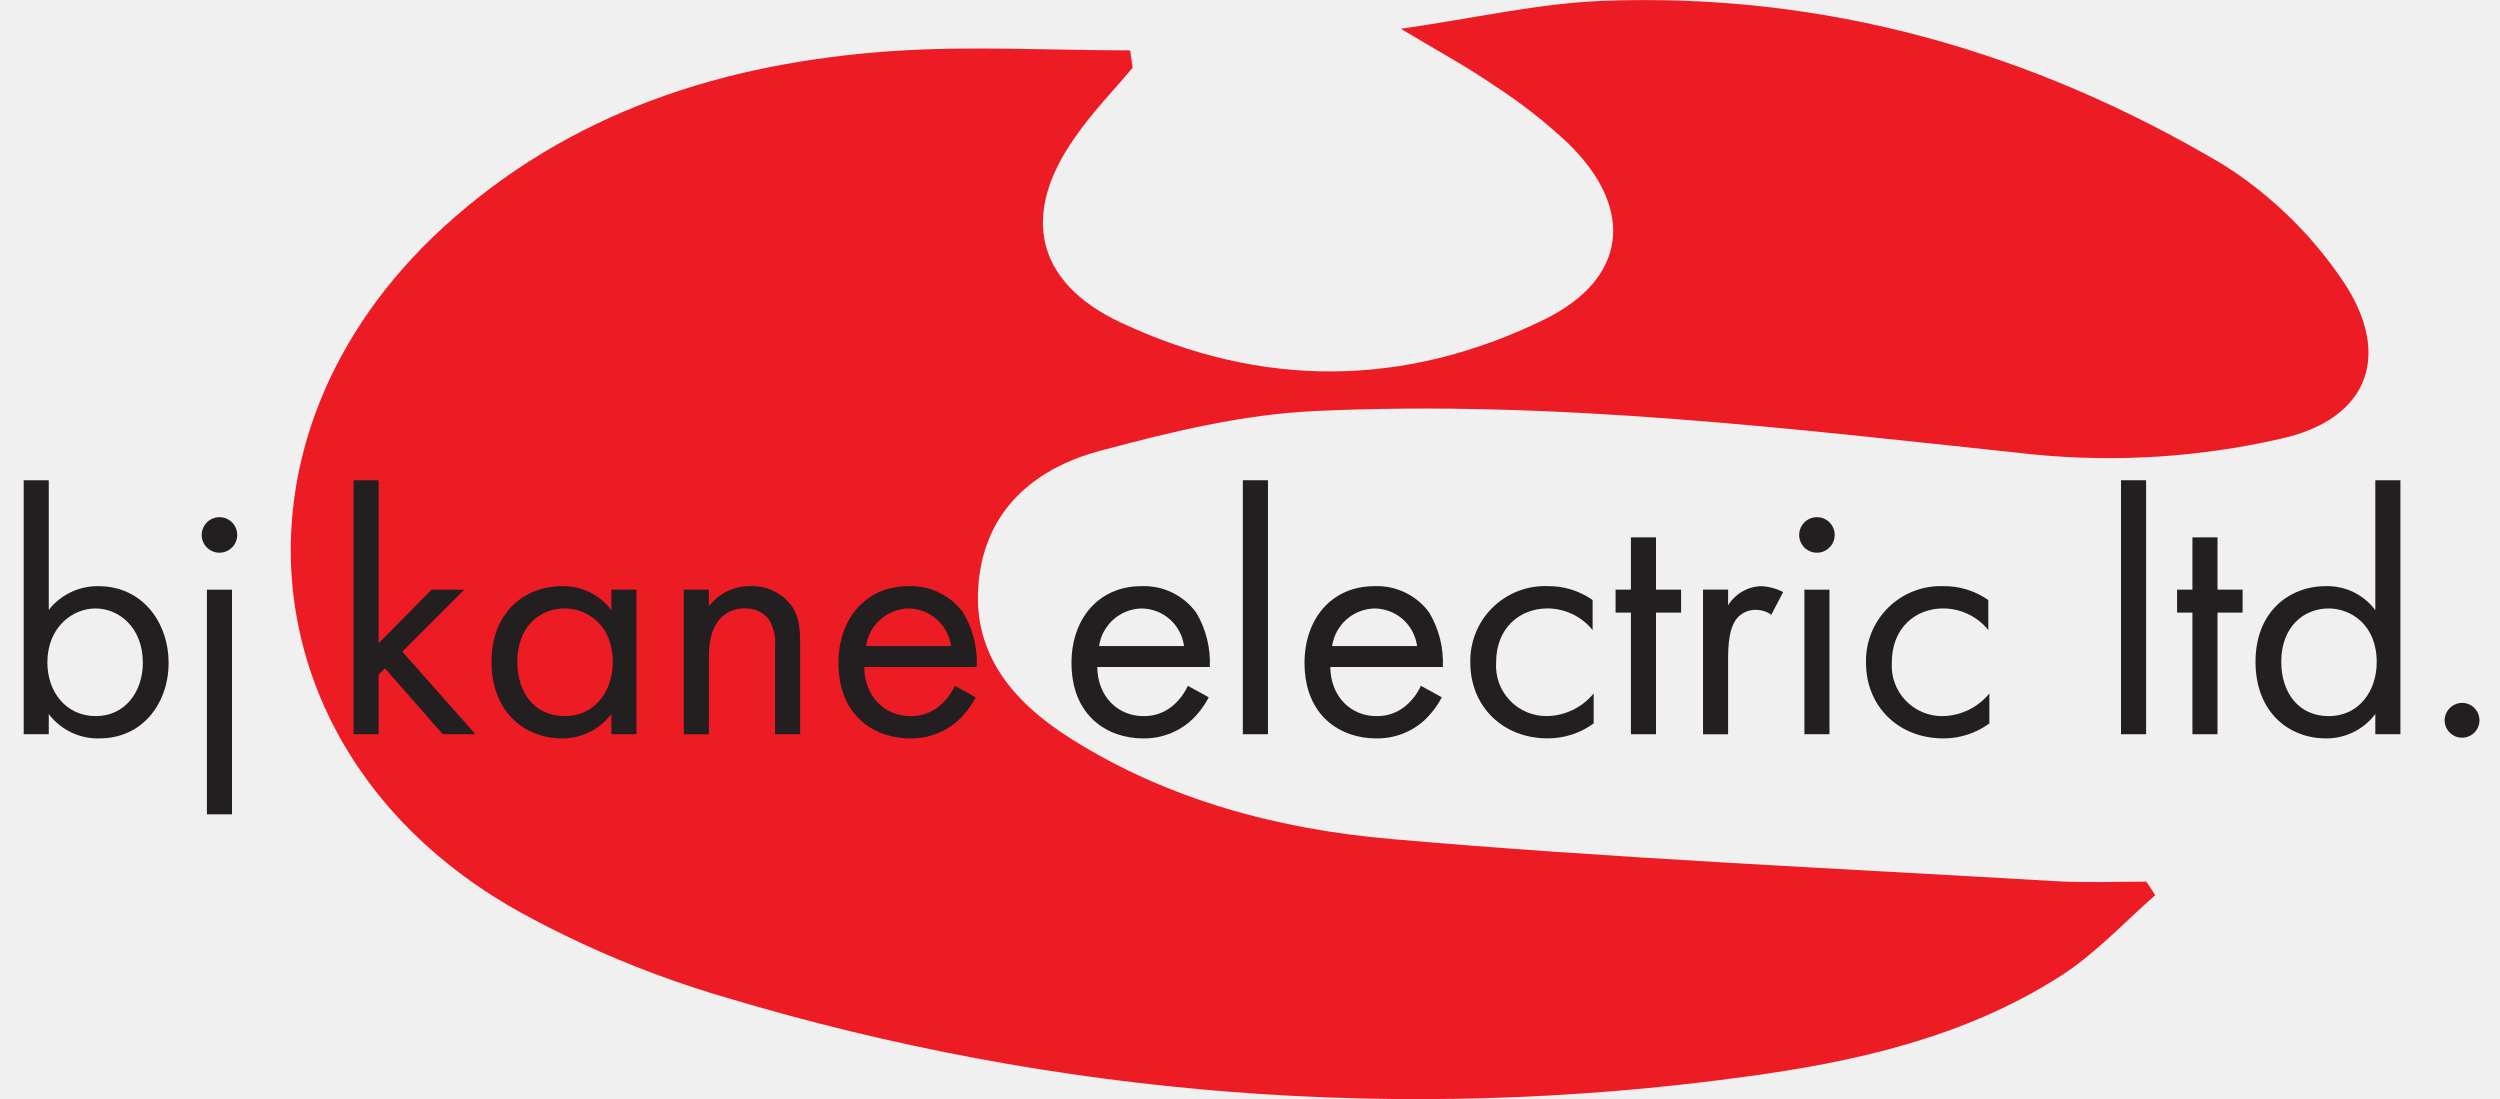
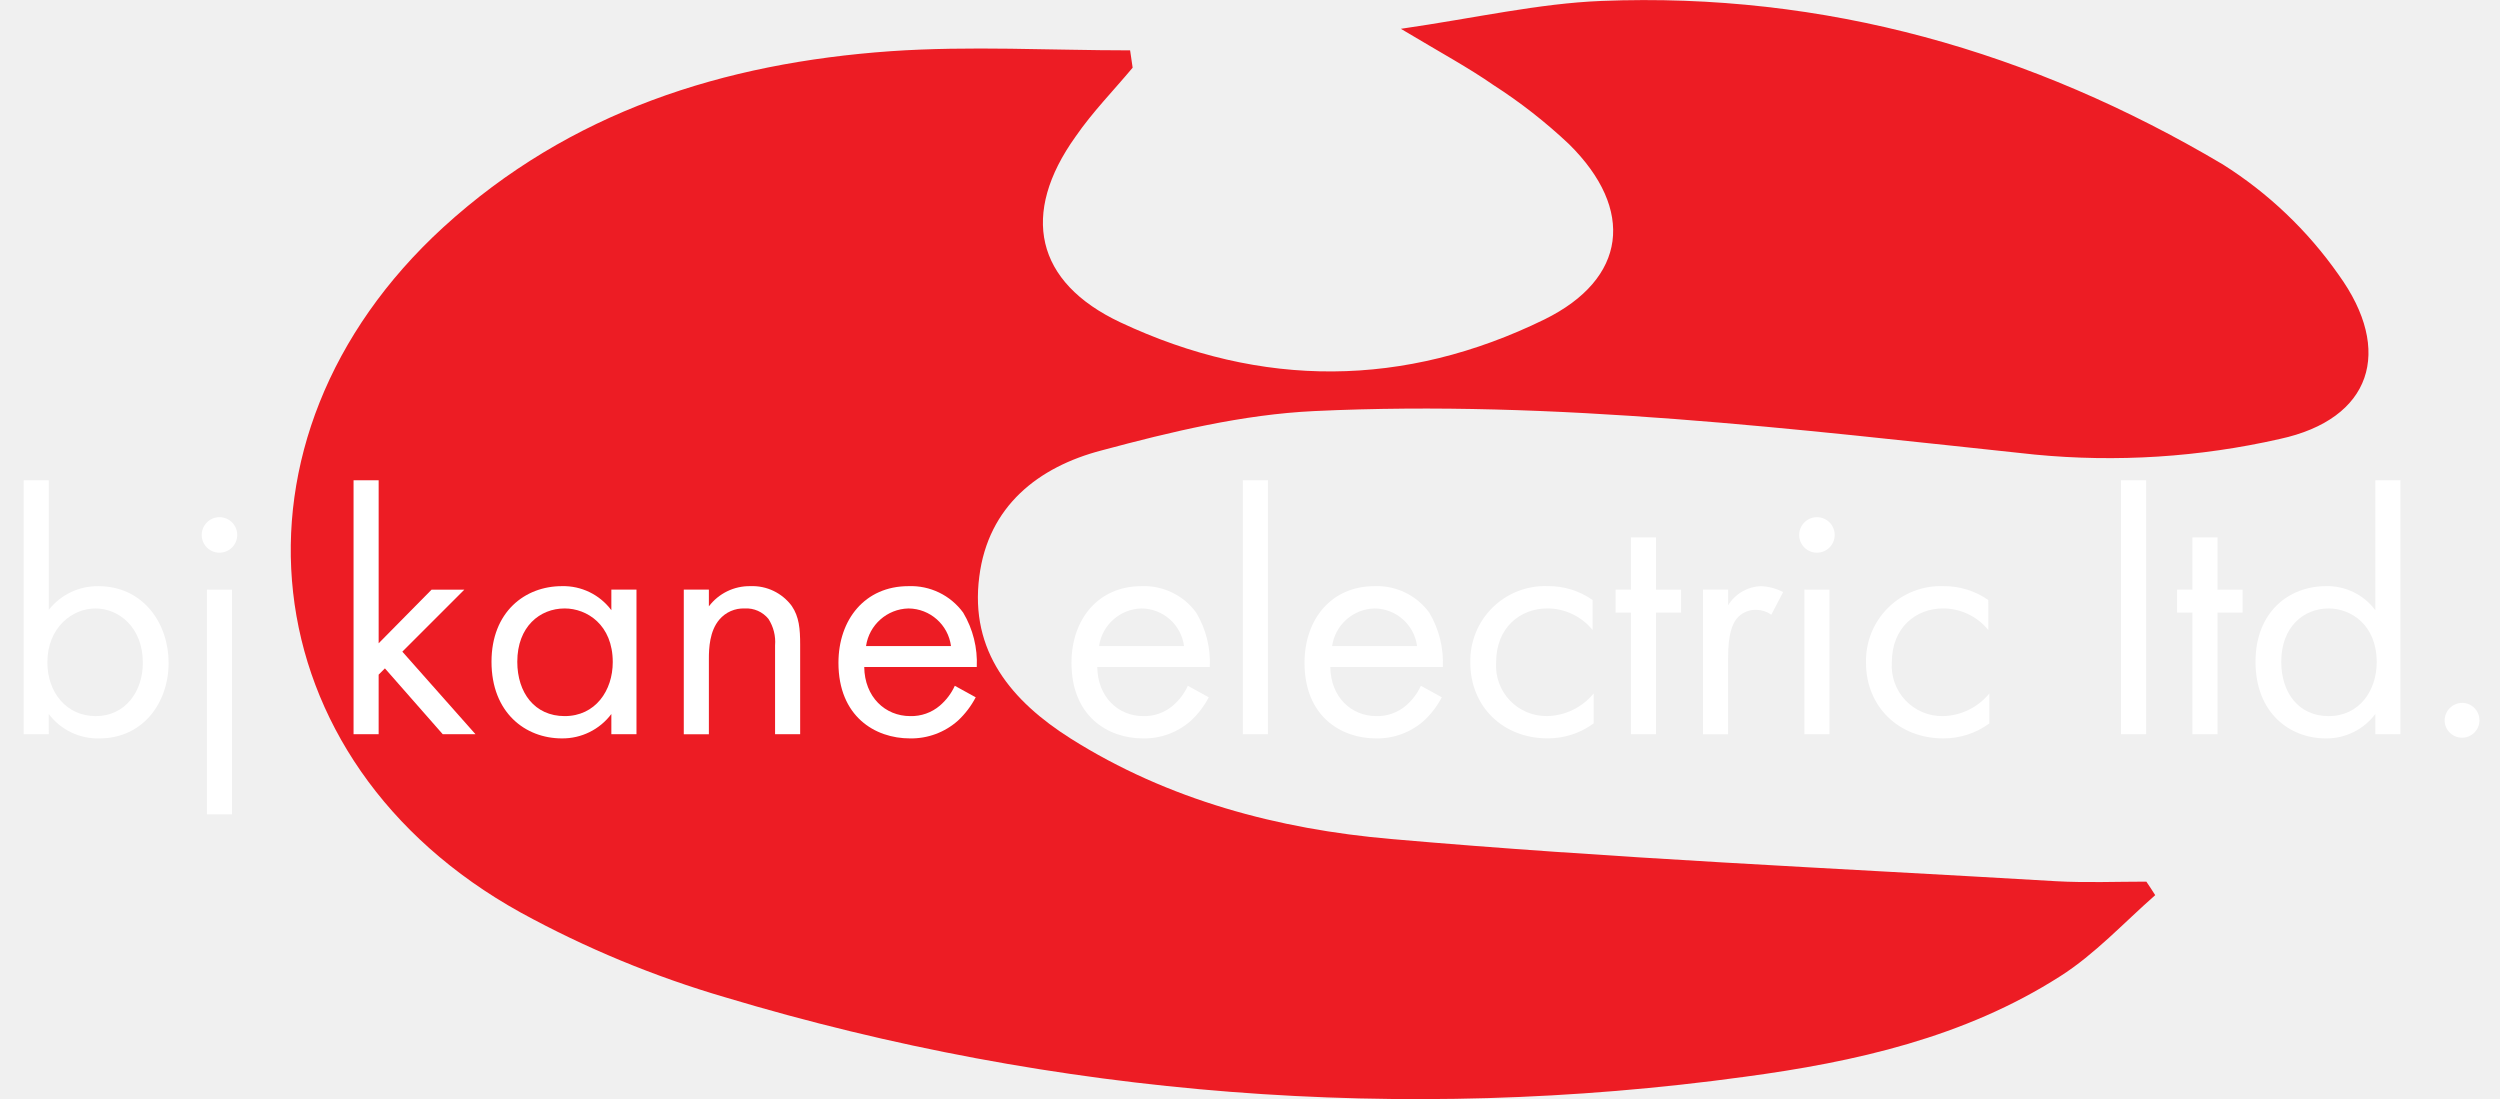
<svg xmlns="http://www.w3.org/2000/svg" id="Layer_1" data-name="Layer 1" width="4.495in" height="1.976in" viewBox="0 0 323.654 142.261">
  <path d="M295.15,56.82a99.846,99.846,0,0,1-31.716,2.023c-31.006-3.281-62.011-7.109-93.29-5.633-9.242.438-18.538,2.679-27.506,5.086-8.2,2.133-14.71,7.218-15.858,16.351-1.258,9.679,4.21,16.131,11.812,20.944,12.632,7.984,26.959,11.757,41.45,13.015,28.654,2.516,57.418,3.773,86.127,5.468,3.883.219,7.82.055,11.7.055.383.547.765,1.148,1.148,1.75-4.047,3.555-7.82,7.656-12.3,10.5-12.413,7.929-26.576,11.1-40.849,13.015A311.294,311.294,0,0,1,93.914,129.111,132.323,132.323,0,0,1,67.393,118.12c-35.326-19.577-39.865-61.355-10.007-88.7C73.791,14.44,93.7,8.151,115.3,6.62c10.281-.711,20.671-.109,31.006-.109.109.766.219,1.477.328,2.242-2.461,2.953-5.2,5.742-7.382,8.913-7.164,10.007-5.249,18.866,5.8,24.061,18.264,8.585,36.8,8.476,54.9-.383,10.663-5.25,11.757-14.218,3.171-22.694a67.194,67.194,0,0,0-9.788-7.656c-3.226-2.242-6.671-4.1-11.976-7.273C191.142,2.3,199.18.441,207.328.113c28.873-1.148,55.723,6.507,80.44,21.163a52.43,52.43,0,0,1,14.983,14.272C309.915,45.446,307.016,54.249,295.15,56.82Z" fill="#ed1c24" />
-   <path d="M6.314,95.045H3.067V62.164H6.314V78.943a8.049,8.049,0,0,1,6.405-3.067c5.863,0,9.111,4.871,9.111,9.923,0,5.142-3.293,9.788-8.976,9.788a7.948,7.948,0,0,1-6.541-3.157ZM18.493,85.8c0-4.6-3.112-7.036-6.134-7.036s-6.225,2.48-6.225,6.991c0,3.834,2.436,6.946,6.27,6.946C16.193,92.7,18.493,89.542,18.493,85.8Z" fill="#231f20" />
-   <path d="M28.412,66.945a2.3,2.3,0,1,1-2.3,2.3A2.31,2.31,0,0,1,28.412,66.945Zm1.624,9.382v29.093H26.788V76.326Z" fill="#231f20" />
-   <path d="M49.021,62.164V83.273l6.855-6.946h4.24l-8.029,8.029,9.472,10.69h-4.24L49.832,86.52l-.812.812v7.713H45.772V62.164Z" fill="#231f20" />
-   <path d="M79.147,76.326H82.4V95.045H79.147V92.429a7.9,7.9,0,0,1-6.405,3.157c-4.736,0-9.111-3.337-9.111-9.923,0-6.45,4.33-9.788,9.111-9.788a7.745,7.745,0,0,1,6.405,3.112ZM66.969,85.663c0,4.014,2.255,7.036,6.135,7.036,3.969,0,6.224-3.292,6.224-6.991,0-4.826-3.337-6.946-6.224-6.946C69.9,78.763,66.969,81.108,66.969,85.663Z" fill="#231f20" />
-   <path d="M88.524,76.326h3.248v2.165a6.6,6.6,0,0,1,5.367-2.616,6.35,6.35,0,0,1,5.368,2.571c.947,1.4,1.083,2.932,1.083,5.007V95.045h-3.248v-11.5a5.5,5.5,0,0,0-.857-3.428,3.674,3.674,0,0,0-3.067-1.353,4.092,4.092,0,0,0-3.292,1.443c-1.263,1.488-1.353,3.7-1.353,5.052v9.788H88.524Z" fill="#231f20" />
-   <path d="M126.318,90.264a11.2,11.2,0,0,1-2.3,3.022,9.085,9.085,0,0,1-6.224,2.3c-4.511,0-9.247-2.841-9.247-9.788,0-5.593,3.428-9.923,9.066-9.923a8.375,8.375,0,0,1,7.082,3.428,12.57,12.57,0,0,1,1.759,7.037H111.885c.045,3.879,2.706,6.359,5.954,6.359a5.689,5.689,0,0,0,3.834-1.353,7.457,7.457,0,0,0,1.939-2.571Zm-3.2-6.63a5.6,5.6,0,0,0-5.5-4.871,5.689,5.689,0,0,0-5.5,4.871Z" fill="#231f20" />
-   <path d="M156.487,90.264a11.2,11.2,0,0,1-2.3,3.022,9.085,9.085,0,0,1-6.224,2.3c-4.511,0-9.247-2.841-9.247-9.788,0-5.593,3.428-9.923,9.066-9.923a8.375,8.375,0,0,1,7.082,3.428,12.57,12.57,0,0,1,1.759,7.037H142.054c.045,3.879,2.706,6.359,5.954,6.359a5.689,5.689,0,0,0,3.834-1.353,7.457,7.457,0,0,0,1.939-2.571Zm-3.2-6.63a5.6,5.6,0,0,0-5.5-4.871,5.689,5.689,0,0,0-5.5,4.871Z" fill="#231f20" />
-   <path d="M164.151,62.164V95.045H160.9V62.164Z" fill="#231f20" />
-   <path d="M186.656,90.264a11.189,11.189,0,0,1-2.3,3.022,9.084,9.084,0,0,1-6.224,2.3c-4.511,0-9.247-2.841-9.247-9.788,0-5.593,3.428-9.923,9.066-9.923a8.375,8.375,0,0,1,7.082,3.428,12.57,12.57,0,0,1,1.759,7.037H172.223c.045,3.879,2.707,6.359,5.954,6.359a5.689,5.689,0,0,0,3.834-1.353,7.457,7.457,0,0,0,1.939-2.571Zm-3.2-6.63a5.6,5.6,0,0,0-5.5-4.871,5.688,5.688,0,0,0-5.5,4.871Z" fill="#231f20" />
-   <path d="M206.183,81.559a7.55,7.55,0,0,0-5.863-2.8c-3.473,0-6.631,2.436-6.631,6.991a6.514,6.514,0,0,0,6.585,6.946,7.981,7.981,0,0,0,6.044-2.932v3.879a10,10,0,0,1-5.954,1.939c-5.818,0-10.013-4.149-10.013-9.788a9.67,9.67,0,0,1,10.013-9.923,9.91,9.91,0,0,1,5.818,1.8Z" fill="#231f20" />
-   <path d="M214.388,79.3V95.045h-3.248V79.3h-1.984V76.326h1.984V69.561h3.248v6.766h3.248V79.3Z" fill="#231f20" />
-   <path d="M220.476,76.326h3.247v2.03a5.2,5.2,0,0,1,4.24-2.48,6.863,6.863,0,0,1,2.887.767l-1.534,2.932a3.342,3.342,0,0,0-1.895-.631,3.143,3.143,0,0,0-2.616,1.173c-.542.722-1.083,1.984-1.083,5.052v9.878h-3.247Z" fill="#231f20" />
-   <path d="M235.222,66.945a2.3,2.3,0,1,1-2.3,2.3A2.31,2.31,0,0,1,235.222,66.945Zm1.624,9.382V95.045H233.6V76.326Z" fill="#231f20" />
-   <path d="M257.412,81.559a7.55,7.55,0,0,0-5.863-2.8c-3.473,0-6.63,2.436-6.63,6.991A6.514,6.514,0,0,0,251.5,92.7a7.98,7.98,0,0,0,6.044-2.932v3.879a9.993,9.993,0,0,1-5.954,1.939c-5.818,0-10.013-4.149-10.013-9.788a9.67,9.67,0,0,1,10.013-9.923,9.91,9.91,0,0,1,5.818,1.8Z" fill="#231f20" />
-   <path d="M277.838,62.164V95.045H274.59V62.164Z" fill="#231f20" />
-   <path d="M287.083,79.3V95.045h-3.248V79.3h-1.984V76.326h1.984V69.561h3.248v6.766h3.248V79.3Z" fill="#231f20" />
-   <path d="M307.513,62.164h3.248V95.045h-3.248V92.429a7.9,7.9,0,0,1-6.4,3.157c-4.736,0-9.111-3.337-9.111-9.923,0-6.45,4.33-9.788,9.111-9.788a7.744,7.744,0,0,1,6.4,3.112Zm-12.178,23.5c0,4.014,2.255,7.036,6.134,7.036,3.97,0,6.225-3.292,6.225-6.991,0-4.826-3.338-6.946-6.225-6.946C298.267,78.763,295.335,81.108,295.335,85.663Z" fill="#231f20" />
-   <path d="M318.74,90.986a2.255,2.255,0,1,1-2.255,2.255A2.292,2.292,0,0,1,318.74,90.986Z" fill="#231f20" />
+   <path d="M6.314,95.045H3.067V62.164H6.314V78.943a8.049,8.049,0,0,1,6.405-3.067c5.863,0,9.111,4.871,9.111,9.923,0,5.142-3.293,9.788-8.976,9.788a7.948,7.948,0,0,1-6.541-3.157ZM18.493,85.8c0-4.6-3.112-7.036-6.134-7.036s-6.225,2.48-6.225,6.991c0,3.834,2.436,6.946,6.27,6.946C16.193,92.7,18.493,89.542,18.493,85.8Z" fill="#fff" />
+   <path d="M28.412,66.945a2.3,2.3,0,1,1-2.3,2.3A2.31,2.31,0,0,1,28.412,66.945Zm1.624,9.382v29.093H26.788V76.326Z" fill="#fff" />
+   <path d="M49.021,62.164V83.273l6.855-6.946h4.24l-8.029,8.029,9.472,10.69h-4.24L49.832,86.52l-.812.812v7.713H45.772V62.164Z" fill="#fff" />
+   <path d="M79.147,76.326H82.4V95.045H79.147V92.429a7.9,7.9,0,0,1-6.405,3.157c-4.736,0-9.111-3.337-9.111-9.923,0-6.45,4.33-9.788,9.111-9.788a7.745,7.745,0,0,1,6.405,3.112ZM66.969,85.663c0,4.014,2.255,7.036,6.135,7.036,3.969,0,6.224-3.292,6.224-6.991,0-4.826-3.337-6.946-6.224-6.946C69.9,78.763,66.969,81.108,66.969,85.663Z" fill="#fff" />
+   <path d="M88.524,76.326h3.248v2.165a6.6,6.6,0,0,1,5.367-2.616,6.35,6.35,0,0,1,5.368,2.571c.947,1.4,1.083,2.932,1.083,5.007V95.045h-3.248v-11.5a5.5,5.5,0,0,0-.857-3.428,3.674,3.674,0,0,0-3.067-1.353,4.092,4.092,0,0,0-3.292,1.443c-1.263,1.488-1.353,3.7-1.353,5.052v9.788H88.524Z" fill="#fff" />
+   <path d="M126.318,90.264a11.2,11.2,0,0,1-2.3,3.022,9.085,9.085,0,0,1-6.224,2.3c-4.511,0-9.247-2.841-9.247-9.788,0-5.593,3.428-9.923,9.066-9.923a8.375,8.375,0,0,1,7.082,3.428,12.57,12.57,0,0,1,1.759,7.037H111.885c.045,3.879,2.706,6.359,5.954,6.359a5.689,5.689,0,0,0,3.834-1.353,7.457,7.457,0,0,0,1.939-2.571Zm-3.2-6.63a5.6,5.6,0,0,0-5.5-4.871,5.689,5.689,0,0,0-5.5,4.871Z" fill="#fff" />
+   <path d="M156.487,90.264a11.2,11.2,0,0,1-2.3,3.022,9.085,9.085,0,0,1-6.224,2.3c-4.511,0-9.247-2.841-9.247-9.788,0-5.593,3.428-9.923,9.066-9.923a8.375,8.375,0,0,1,7.082,3.428,12.57,12.57,0,0,1,1.759,7.037H142.054c.045,3.879,2.706,6.359,5.954,6.359a5.689,5.689,0,0,0,3.834-1.353,7.457,7.457,0,0,0,1.939-2.571Zm-3.2-6.63a5.6,5.6,0,0,0-5.5-4.871,5.689,5.689,0,0,0-5.5,4.871Z" fill="#fff" />
+   <path d="M164.151,62.164V95.045H160.9V62.164Z" fill="#fff" />
+   <path d="M186.656,90.264a11.189,11.189,0,0,1-2.3,3.022,9.084,9.084,0,0,1-6.224,2.3c-4.511,0-9.247-2.841-9.247-9.788,0-5.593,3.428-9.923,9.066-9.923a8.375,8.375,0,0,1,7.082,3.428,12.57,12.57,0,0,1,1.759,7.037H172.223c.045,3.879,2.707,6.359,5.954,6.359a5.689,5.689,0,0,0,3.834-1.353,7.457,7.457,0,0,0,1.939-2.571Zm-3.2-6.63a5.6,5.6,0,0,0-5.5-4.871,5.688,5.688,0,0,0-5.5,4.871Z" fill="#fff" />
+   <path d="M206.183,81.559a7.55,7.55,0,0,0-5.863-2.8c-3.473,0-6.631,2.436-6.631,6.991a6.514,6.514,0,0,0,6.585,6.946,7.981,7.981,0,0,0,6.044-2.932v3.879a10,10,0,0,1-5.954,1.939c-5.818,0-10.013-4.149-10.013-9.788a9.67,9.67,0,0,1,10.013-9.923,9.91,9.91,0,0,1,5.818,1.8Z" fill="#fff" />
+   <path d="M214.388,79.3V95.045h-3.248V79.3h-1.984V76.326h1.984V69.561h3.248v6.766h3.248V79.3Z" fill="#fff" />
+   <path d="M220.476,76.326h3.247v2.03a5.2,5.2,0,0,1,4.24-2.48,6.863,6.863,0,0,1,2.887.767l-1.534,2.932a3.342,3.342,0,0,0-1.895-.631,3.143,3.143,0,0,0-2.616,1.173c-.542.722-1.083,1.984-1.083,5.052v9.878h-3.247Z" fill="#fff" />
+   <path d="M235.222,66.945a2.3,2.3,0,1,1-2.3,2.3A2.31,2.31,0,0,1,235.222,66.945Zm1.624,9.382V95.045H233.6V76.326Z" fill="#fff" />
+   <path d="M257.412,81.559a7.55,7.55,0,0,0-5.863-2.8c-3.473,0-6.63,2.436-6.63,6.991A6.514,6.514,0,0,0,251.5,92.7a7.98,7.98,0,0,0,6.044-2.932v3.879a9.993,9.993,0,0,1-5.954,1.939c-5.818,0-10.013-4.149-10.013-9.788a9.67,9.67,0,0,1,10.013-9.923,9.91,9.91,0,0,1,5.818,1.8Z" fill="#fff" />
+   <path d="M277.838,62.164V95.045H274.59V62.164Z" fill="#fff" />
+   <path d="M287.083,79.3V95.045h-3.248V79.3h-1.984V76.326h1.984V69.561h3.248v6.766h3.248V79.3Z" fill="#fff" />
+   <path d="M307.513,62.164h3.248V95.045h-3.248V92.429a7.9,7.9,0,0,1-6.4,3.157c-4.736,0-9.111-3.337-9.111-9.923,0-6.45,4.33-9.788,9.111-9.788a7.744,7.744,0,0,1,6.4,3.112Zm-12.178,23.5c0,4.014,2.255,7.036,6.134,7.036,3.97,0,6.225-3.292,6.225-6.991,0-4.826-3.338-6.946-6.225-6.946C298.267,78.763,295.335,81.108,295.335,85.663Z" fill="#fff" />
+   <path d="M318.74,90.986a2.255,2.255,0,1,1-2.255,2.255A2.292,2.292,0,0,1,318.74,90.986Z" fill="#fff" />
</svg>
